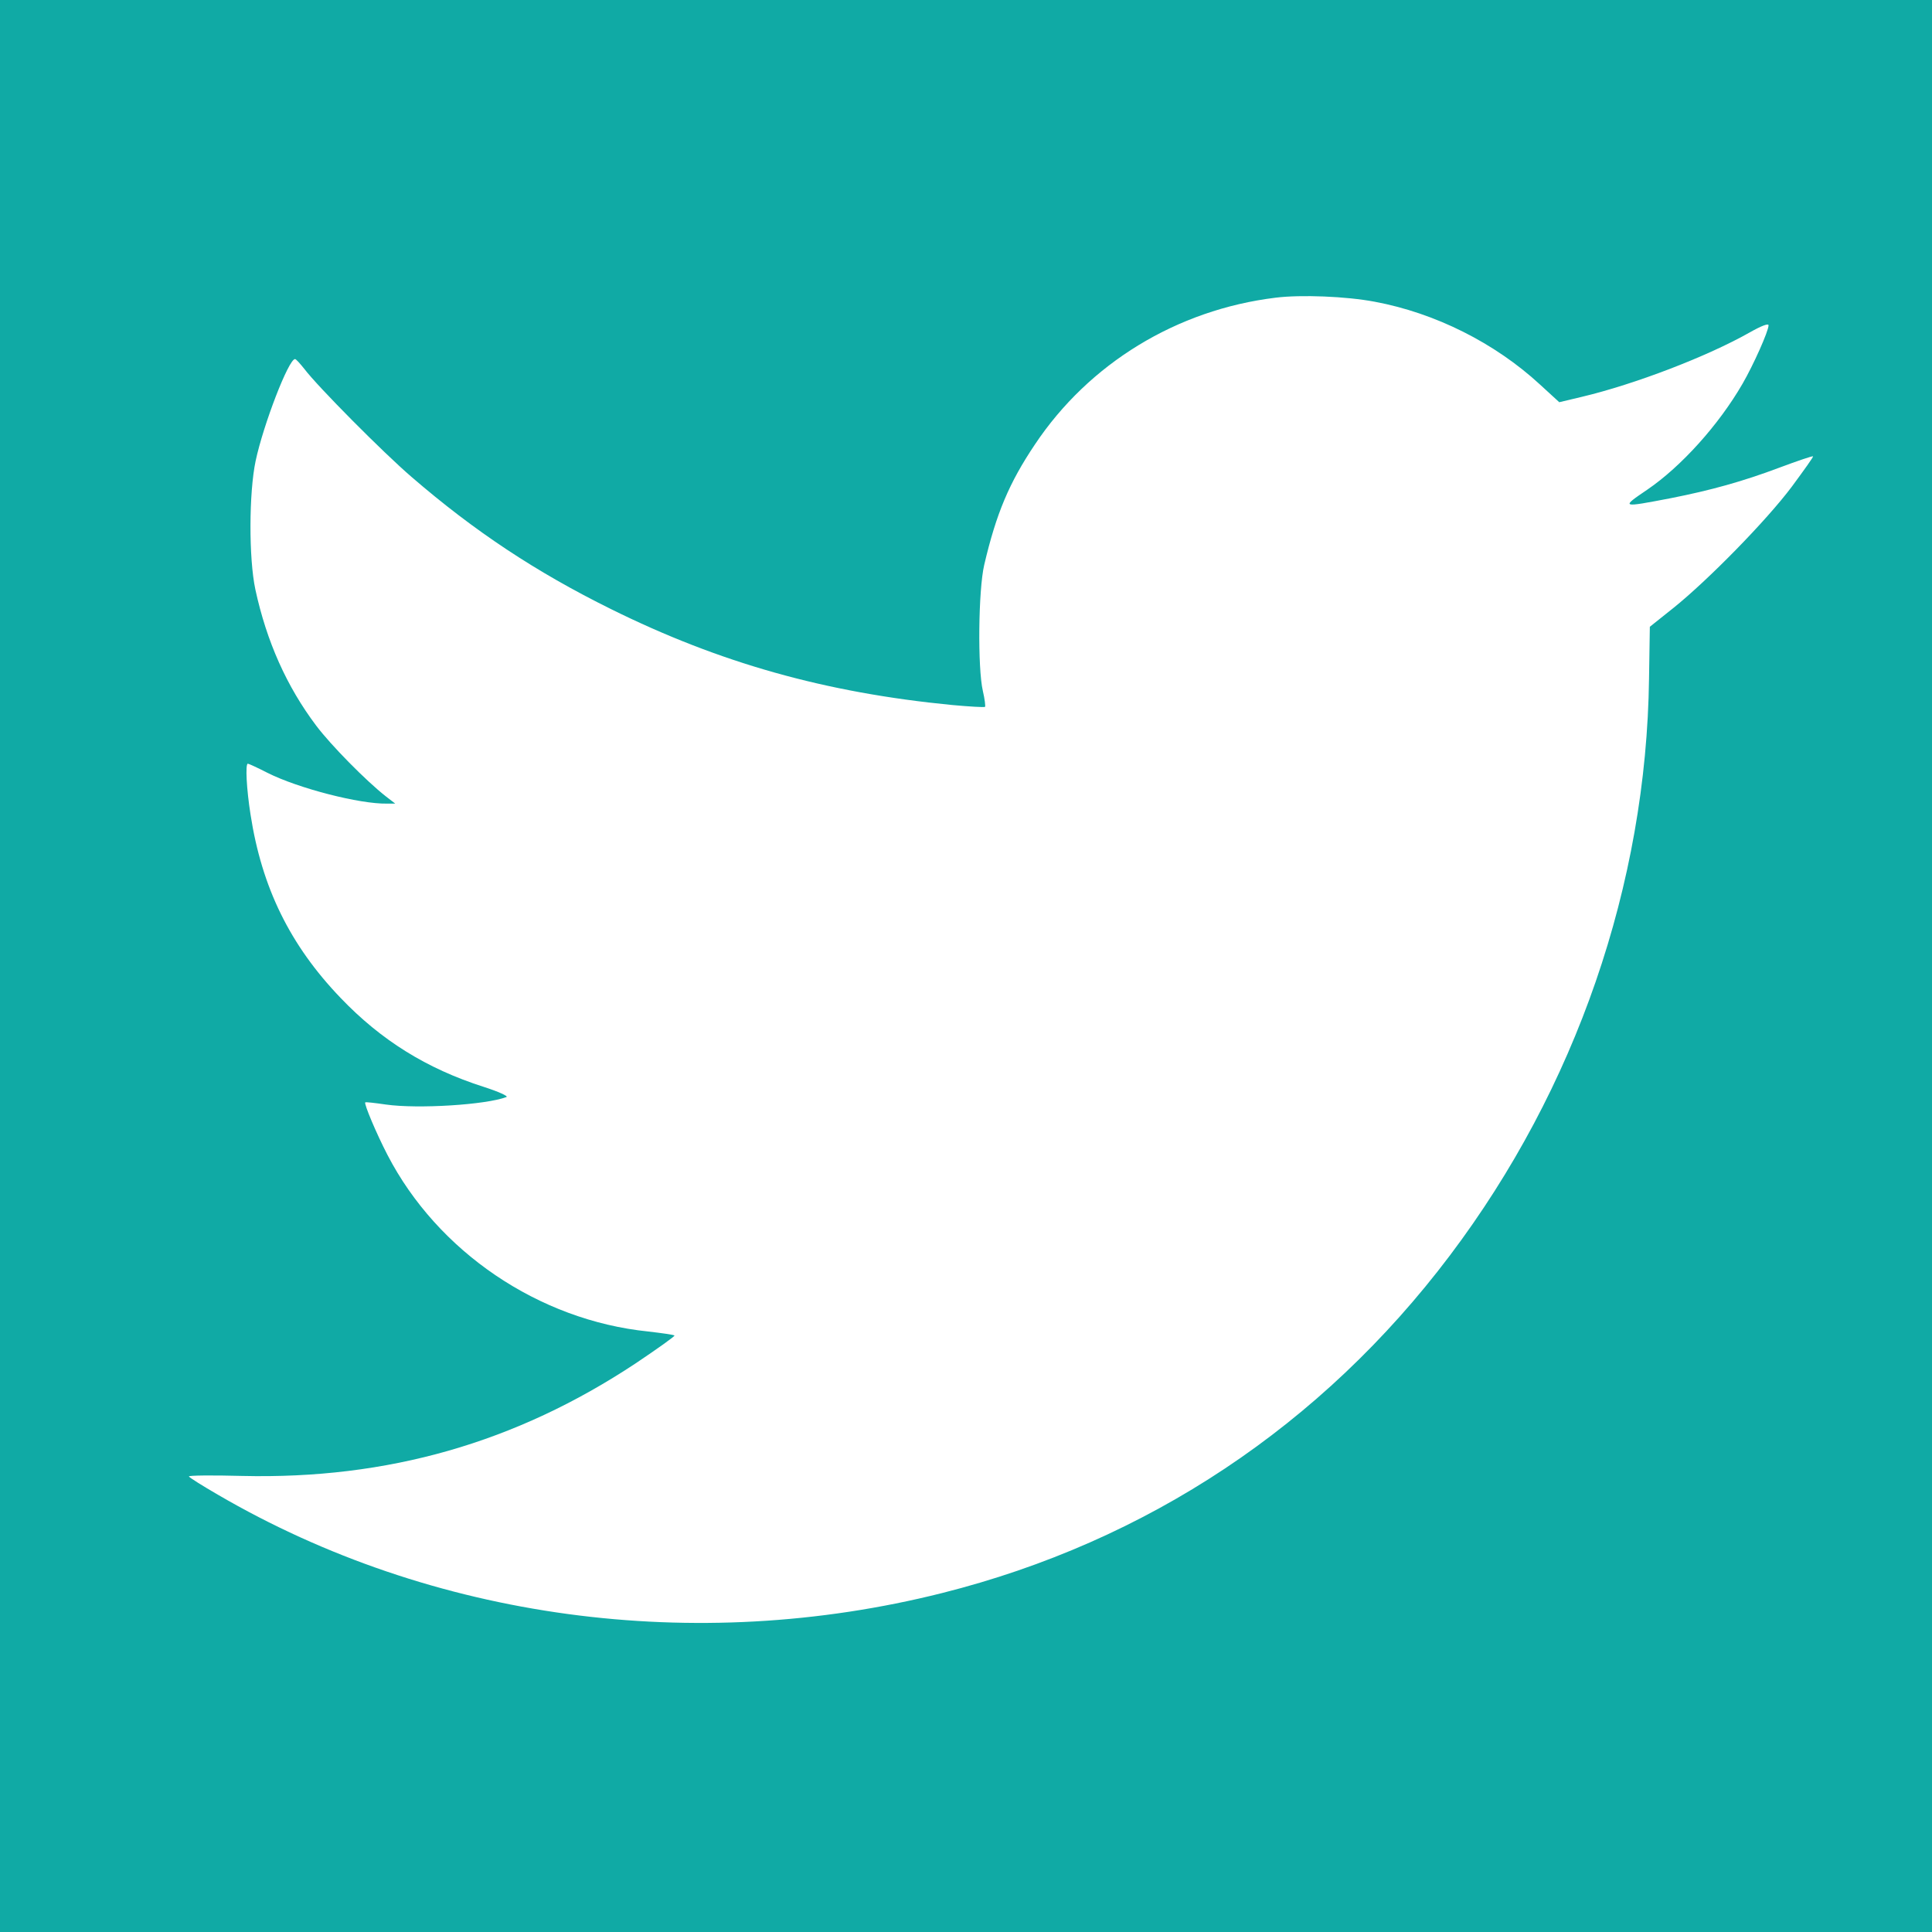
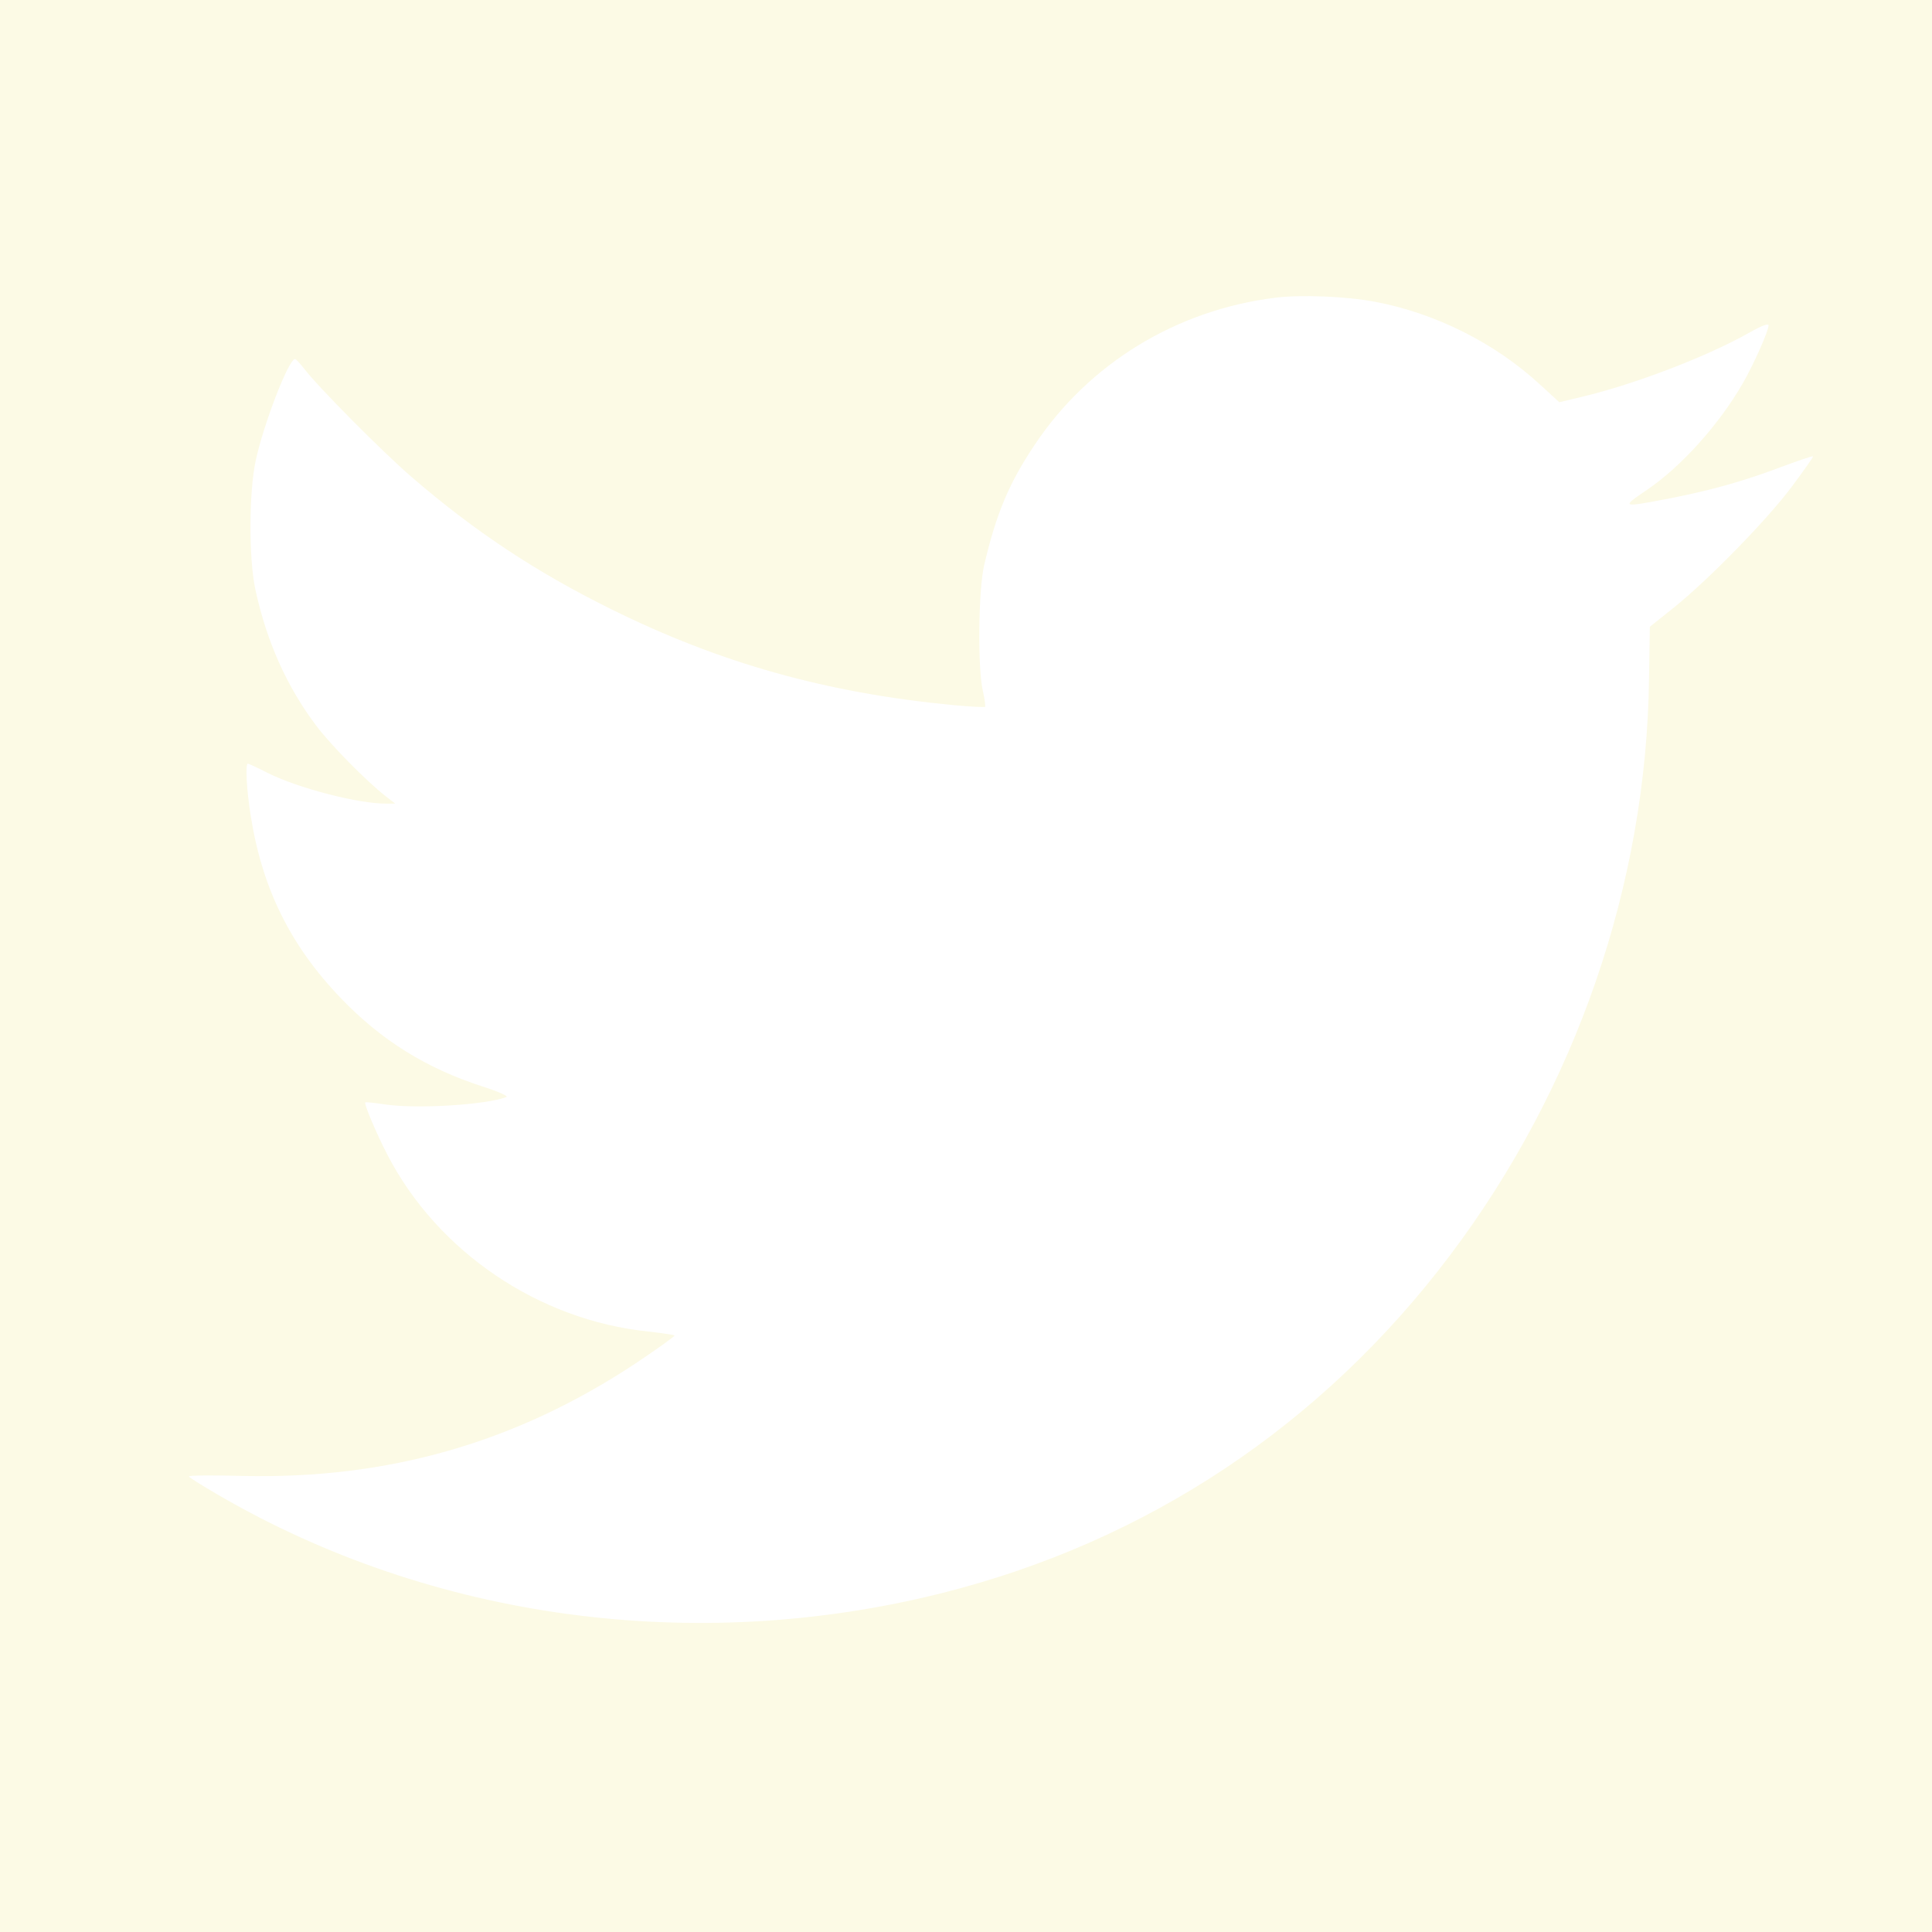
<svg xmlns="http://www.w3.org/2000/svg" version="1.0" width="721pt" height="721pt" viewBox="0 0 721 721" preserveAspectRatio="xMidYMid meet">
-   <g transform="translate(0,721) scale(0.1,-0.1)" fill="#10AAA5" stroke="none">
+   <g transform="translate(0,721) scale(0.1,-0.1)" fill="#FCFAE5" stroke="none">
    <path d="M0 3605 l0 -3605 3605 0 3605 0 0 3605 0 3605 -3605 0 -3605 0 0 -3605z m5130 2479 c226 -42 449 -154 617 -309 l72 -66 84 20 c198 47 469 151 626 240 46 26 71 35 71 27 0 -22 -57 -149 -97 -218 -89 -154 -229 -309 -355 -395 -100 -68 -100 -68 88 -32 147 29 267 62 405 114 67 25 123 44 125 42 2 -2 -34 -52 -79 -113 -95 -127 -313 -349 -441 -452 l-89 -71 -3 -193 c-10 -769 -273 -1530 -743 -2153 -478 -634 -1131 -1068 -1895 -1260 -922 -232 -1904 -99 -2703 367 -57 33 -105 63 -108 68 -2 4 86 5 198 2 544 -13 1022 124 1469 420 82 55 148 102 145 104 -3 3 -47 9 -98 15 -409 42 -786 298 -973 659 -42 81 -88 191 -83 196 1 2 36 -2 77 -8 120 -17 374 -1 450 28 8 3 -29 20 -85 38 -213 68 -383 174 -534 332 -189 197 -294 412 -336 684 -15 95 -20 190 -10 190 3 0 36 -15 73 -34 115 -58 345 -117 446 -115 l31 0 -35 27 c-74 58 -205 191 -260 264 -110 146 -185 314 -227 508 -25 117 -24 362 1 480 29 136 123 380 147 380 4 0 19 -17 35 -37 49 -65 294 -312 400 -403 234 -202 463 -354 744 -493 406 -201 800 -312 1273 -358 65 -6 120 -9 123 -7 2 3 -1 29 -8 59 -20 86 -17 377 5 471 45 192 93 306 189 449 202 303 530 503 898 548 95 12 265 5 370 -15z" />
  </g>
</svg>
